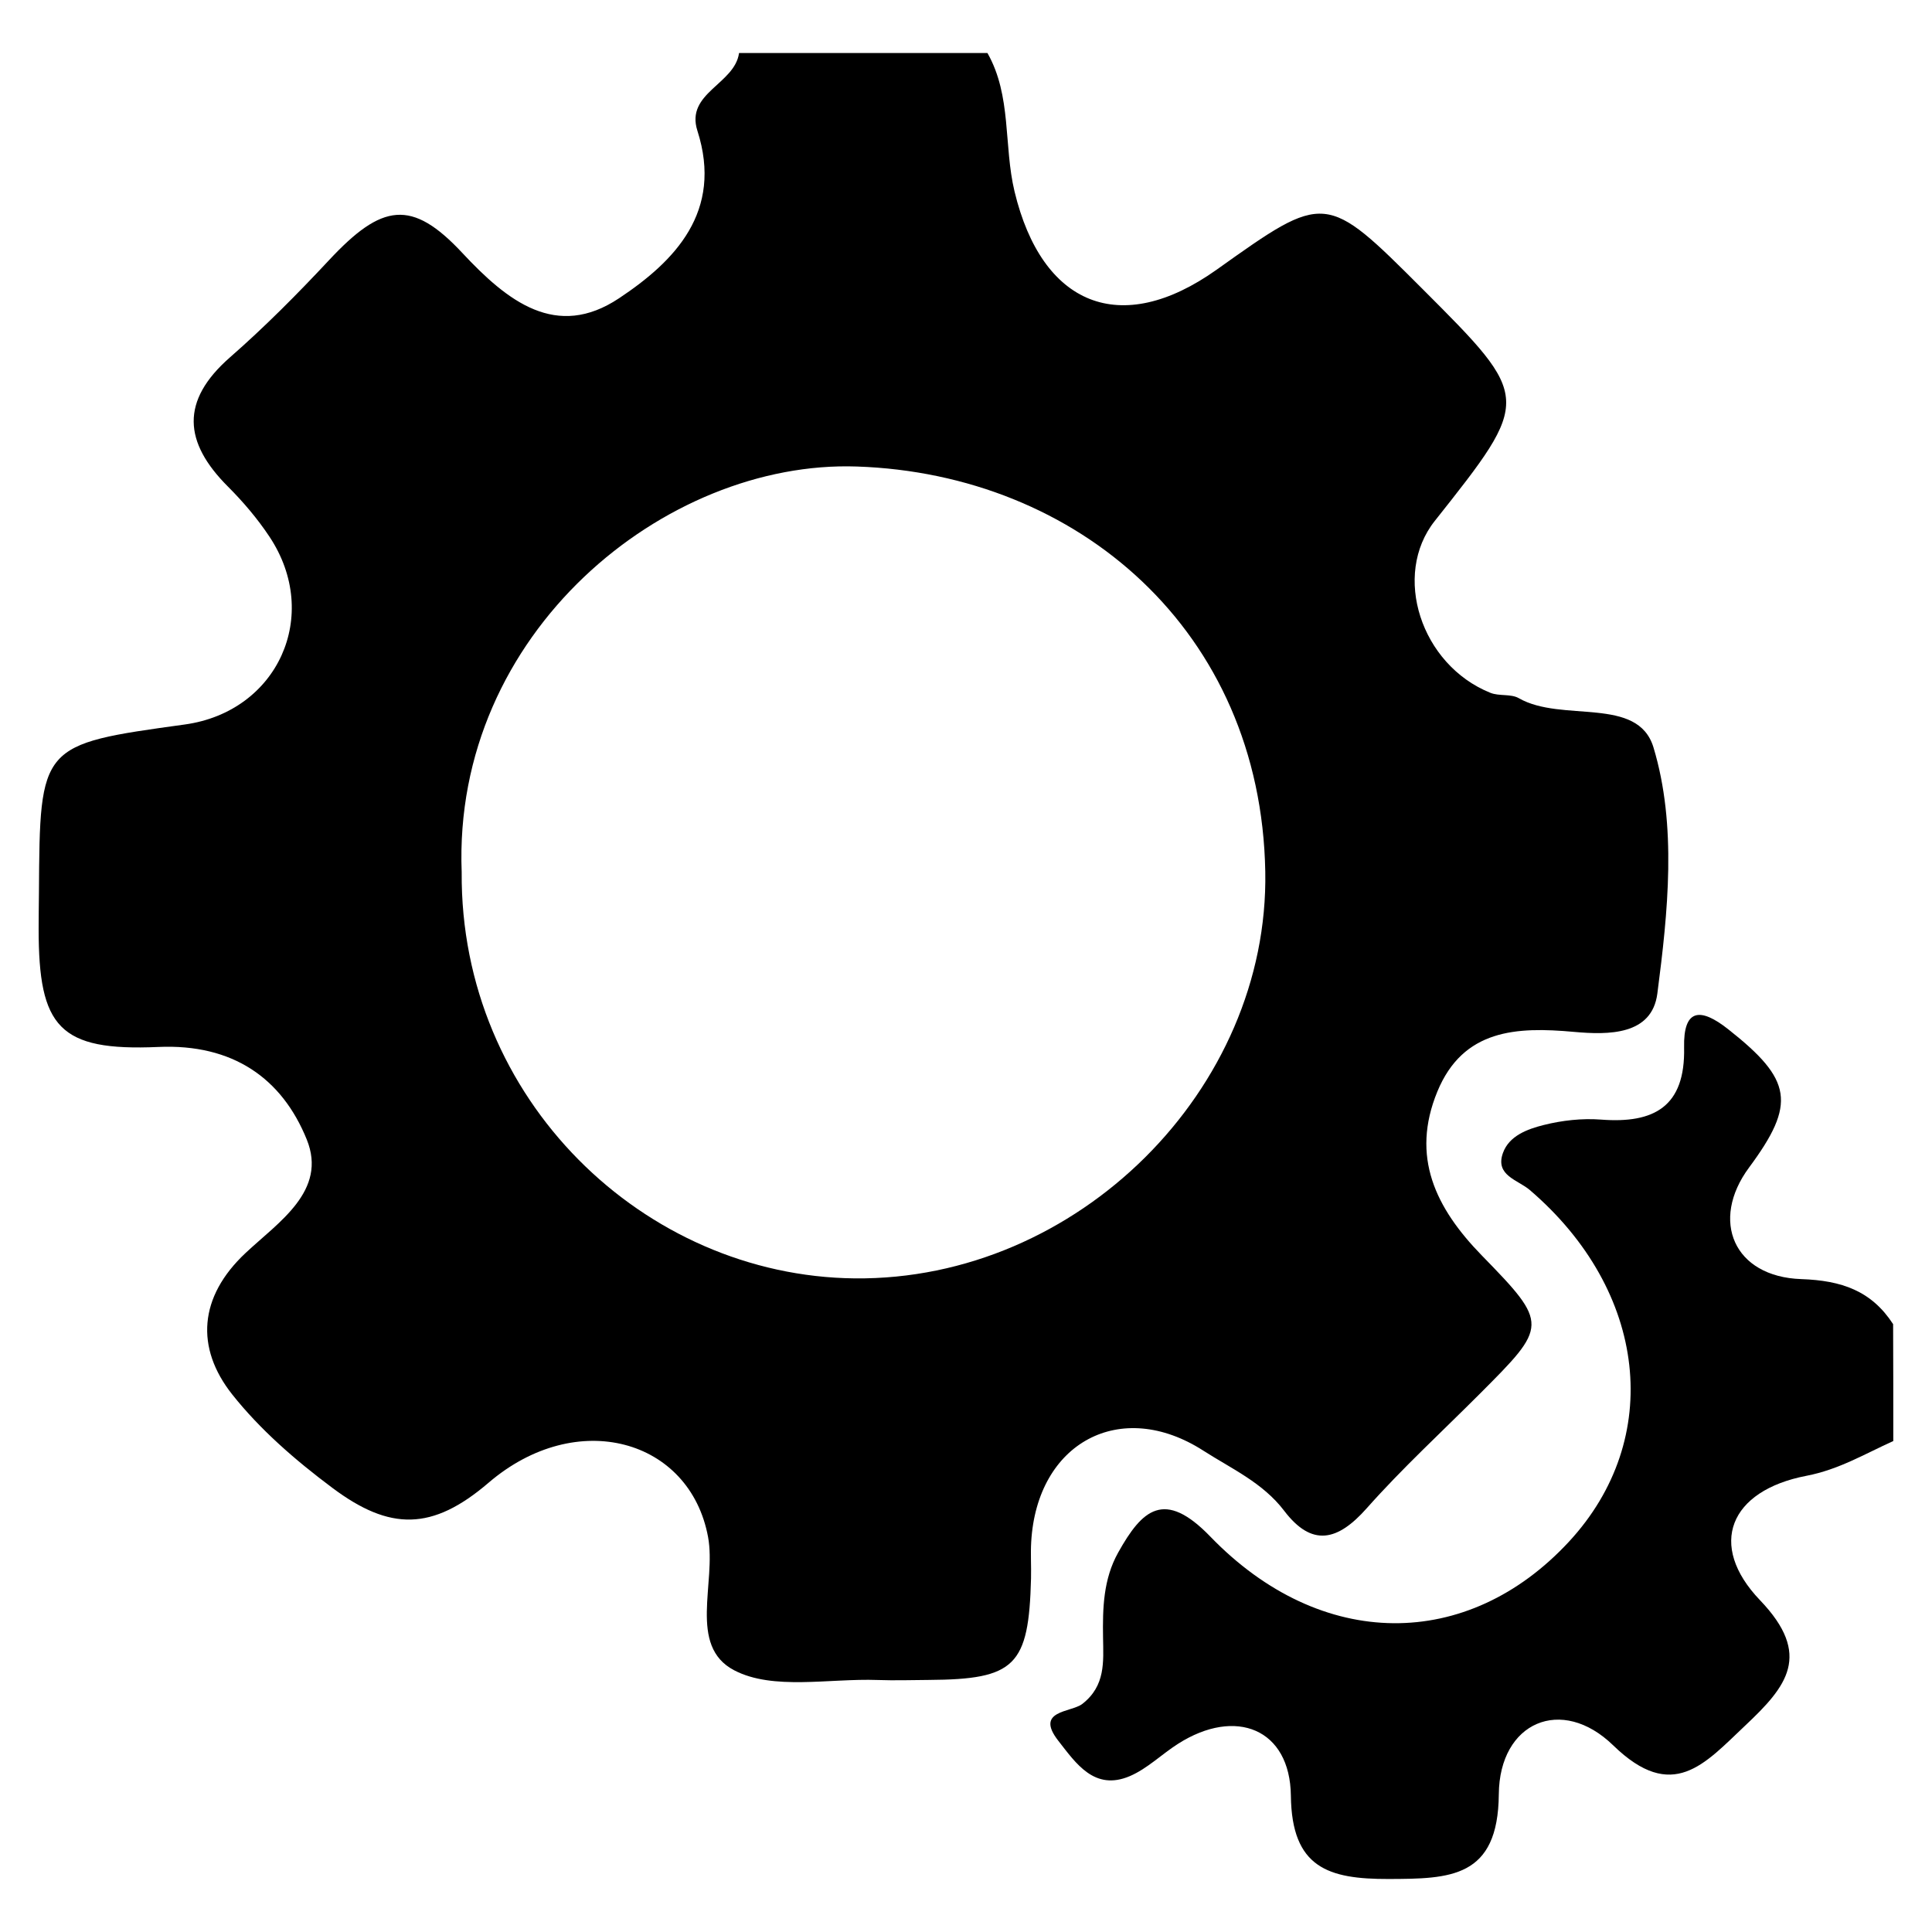
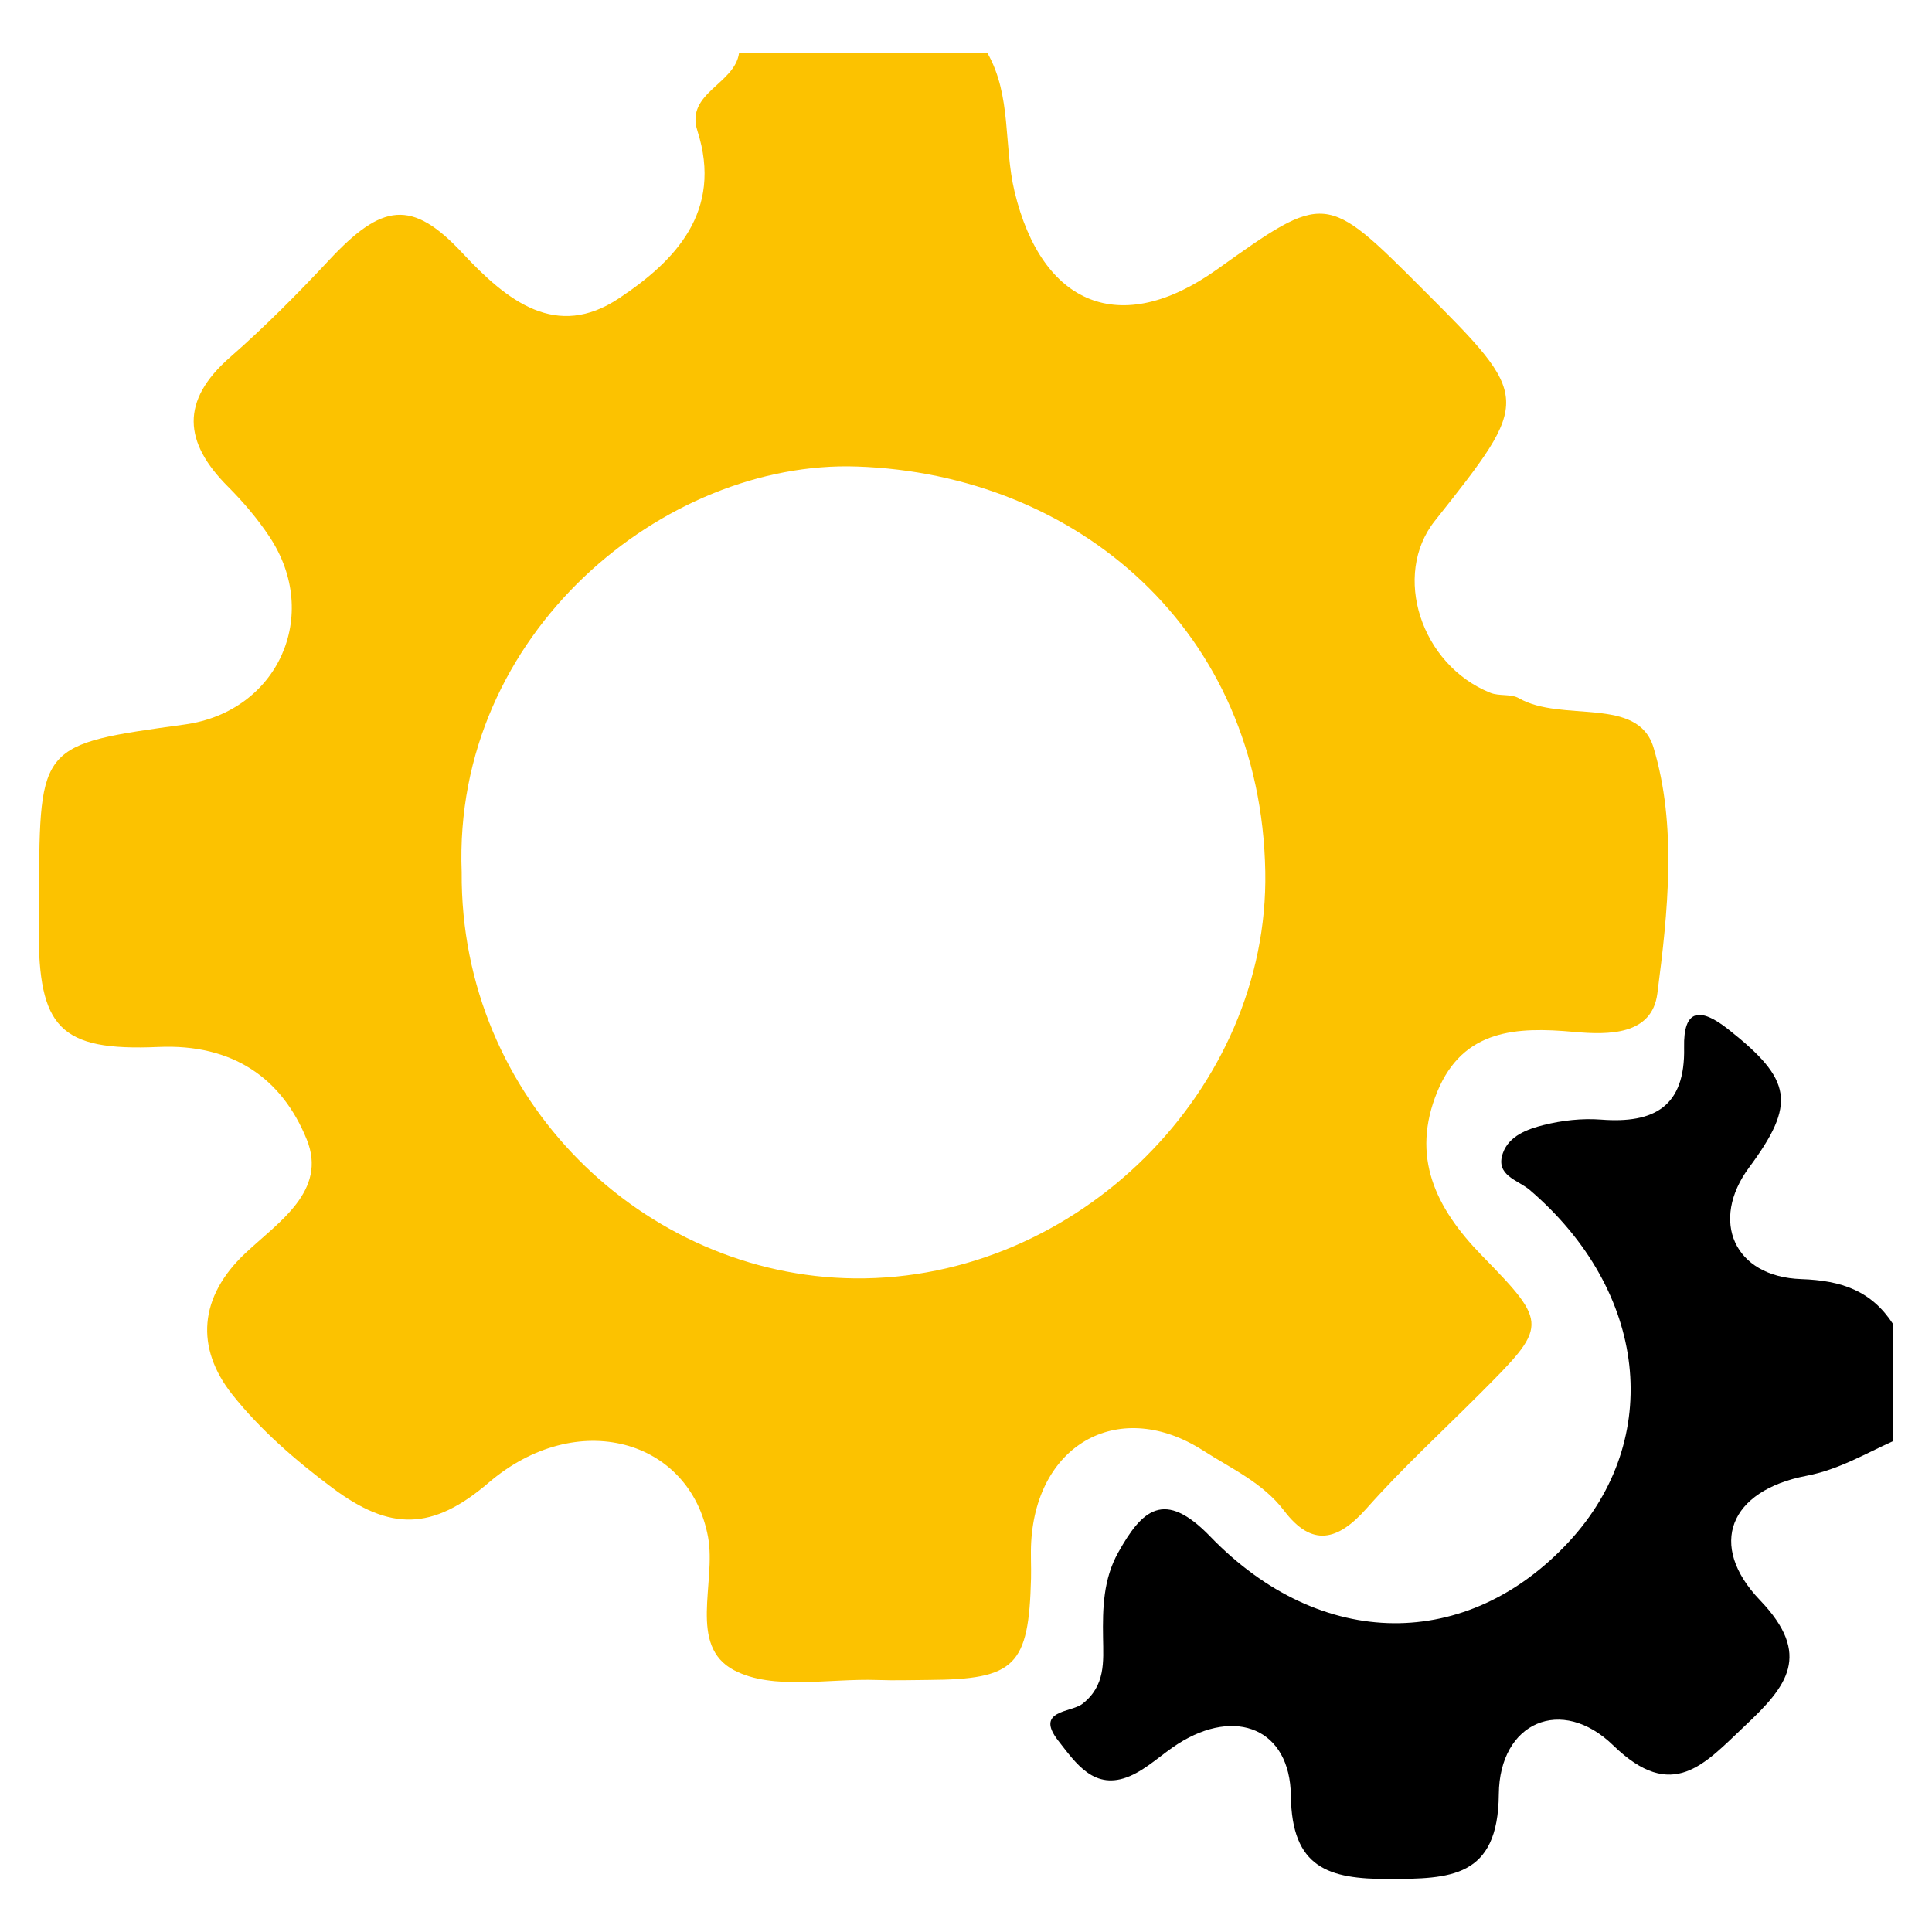
<svg xmlns="http://www.w3.org/2000/svg" version="1.1" id="Layer_1" x="0px" y="0px" viewBox="0 0 32 32" style="enable-background:new 0 0 32 32;" xml:space="preserve">
-   <g>
-     <path d="M16.355,0.878c0.404,0.711,0.266,1.531,0.449,2.294c0.452,1.882,1.75,2.432,3.35,1.293c1.802-1.284,1.802-1.284,3.41,0.324   c1.809,1.81,1.809,1.81,0.2,3.84c-0.709,0.894-0.232,2.382,0.921,2.846c0.146,0.059,0.34,0.014,0.471,0.089   c0.716,0.411,1.971-0.043,2.231,0.816c0.39,1.293,0.24,2.723,0.064,4.076c-0.09,0.693-0.81,0.687-1.383,0.635   c-0.946-0.086-1.834-0.047-2.261,0.989c-0.443,1.077-0.032,1.926,0.736,2.714c1.115,1.143,1.092,1.165-0.038,2.297   c-0.626,0.627-1.281,1.229-1.869,1.892c-0.479,0.54-0.905,0.647-1.367,0.039c-0.353-0.464-0.871-0.695-1.337-0.994   c-1.369-0.88-2.756-0.137-2.852,1.51c-0.012,0.201,0.002,0.403-0.003,0.605c-0.037,1.451-0.262,1.673-1.694,1.682   c-0.282,0.002-0.565,0.011-0.846,0.001c-0.803-0.029-1.733,0.176-2.377-0.161c-0.77-0.403-0.293-1.451-0.432-2.206   c-0.299-1.621-2.172-2.154-3.636-0.9c-0.932,0.798-1.633,0.799-2.588,0.084c-0.62-0.463-1.198-0.967-1.658-1.547   c-0.611-0.772-0.555-1.616,0.223-2.344c0.546-0.512,1.356-1.028,1.012-1.878c-0.41-1.013-1.223-1.588-2.459-1.533   c-1.645,0.072-1.982-0.328-1.982-1.954c0-0.202,0.003-0.403,0.005-0.605C0.66,12.331,0.66,12.331,3.06,12   c1.541-0.212,2.268-1.809,1.403-3.111c-0.198-0.298-0.435-0.577-0.688-0.83c-0.733-0.733-0.79-1.419,0.034-2.14   c0.575-0.503,1.117-1.049,1.639-1.608c0.878-0.942,1.37-1.022,2.211-0.12c0.748,0.802,1.557,1.439,2.593,0.75   c0.923-0.613,1.729-1.435,1.299-2.776c-0.201-0.627,0.619-0.77,0.69-1.287C13.613,0.878,14.984,0.878,16.355,0.878z M7.647,14.447   c-0.028,3.762,3.019,6.691,6.509,6.727c3.696,0.038,6.865-3.137,6.801-6.736c-0.071-3.992-3.108-6.587-6.764-6.711   C11.018,7.618,7.493,10.479,7.647,14.447z" />
-     <path d="M31.359,23.868c-0.47,0.212-0.902,0.473-1.439,0.576c-1.273,0.244-1.645,1.146-0.768,2.061   c0.87,0.909,0.442,1.428-0.245,2.075c-0.673,0.634-1.202,1.287-2.188,0.328c-0.853-0.829-1.884-0.386-1.894,0.81   c-0.011,1.392-0.81,1.401-1.828,1.404c-0.993,0.002-1.602-0.183-1.616-1.379c-0.013-1.108-0.912-1.47-1.869-0.86   c-0.27,0.172-0.509,0.411-0.798,0.535c-0.587,0.25-0.892-0.211-1.184-0.584c-0.399-0.51,0.212-0.468,0.397-0.612   c0.386-0.301,0.349-0.698,0.343-1.097c-0.008-0.488,0.004-0.969,0.25-1.409c0.397-0.711,0.763-1.056,1.527-0.265   c1.838,1.902,4.264,1.895,5.94,0.084c1.577-1.704,1.303-4.152-0.648-5.824c-0.197-0.169-0.579-0.24-0.446-0.613   c0.102-0.287,0.408-0.397,0.674-0.464c0.306-0.077,0.637-0.114,0.951-0.09c0.88,0.068,1.397-0.215,1.376-1.193   c-0.014-0.643,0.266-0.671,0.731-0.303c1.061,0.837,1.13,1.23,0.345,2.29c-0.65,0.878-0.254,1.81,0.865,1.848   c0.67,0.023,1.162,0.194,1.521,0.746C31.359,22.577,31.359,23.223,31.359,23.868z" />
-   </g>
+   <style type="text/css">
+ 	.st0{fill:#FCC200;}
+ </style>
+   <path class="st0" d="M16.355,0.878c0.404,0.711,0.266,1.531,0.449,2.294c0.452,1.882,1.75,2.432,3.35,1.293  c1.802-1.284,1.802-1.284,3.41,0.324c1.809,1.81,1.809,1.81,0.2,3.84c-0.709,0.894-0.232,2.382,0.921,2.846  c0.146,0.059,0.34,0.014,0.471,0.089c0.716,0.411,1.971-0.043,2.231,0.816c0.39,1.293,0.24,2.723,0.064,4.076  c-0.09,0.693-0.81,0.687-1.383,0.635c-0.946-0.086-1.834-0.047-2.261,0.989c-0.443,1.077-0.032,1.926,0.736,2.714  c1.115,1.143,1.092,1.165-0.038,2.297c-0.626,0.627-1.281,1.229-1.869,1.892c-0.479,0.54-0.905,0.647-1.367,0.039  c-0.353-0.464-0.871-0.695-1.337-0.994c-1.369-0.88-2.756-0.137-2.852,1.51c-0.012,0.201,0.002,0.403-0.003,0.605  c-0.037,1.451-0.262,1.673-1.694,1.682c-0.282,0.002-0.565,0.011-0.846,0.001c-0.803-0.029-1.733,0.176-2.377-0.161  c-0.77-0.403-0.293-1.451-0.432-2.206c-0.299-1.621-2.172-2.154-3.636-0.9c-0.932,0.798-1.633,0.799-2.588,0.084  c-0.62-0.463-1.198-0.967-1.658-1.547c-0.611-0.772-0.555-1.616,0.223-2.344c0.546-0.512,1.356-1.028,1.012-1.878  c-0.41-1.013-1.223-1.588-2.459-1.533c-1.645,0.072-1.982-0.328-1.982-1.954c0-0.202,0.003-0.403,0.005-0.605  C0.66,12.331,0.66,12.331,3.06,12c1.541-0.212,2.268-1.809,1.403-3.111c-0.198-0.298-0.435-0.577-0.688-0.83  c-0.733-0.733-0.79-1.419,0.034-2.14C4.384,5.416,4.926,4.87,5.448,4.311c0.878-0.942,1.37-1.022,2.211-0.12  c0.748,0.802,1.557,1.439,2.593,0.75c0.923-0.613,1.729-1.435,1.299-2.776c-0.201-0.627,0.619-0.77,0.69-1.287  C13.613,0.878,14.984,0.878,16.355,0.878z M7.647,14.447c-0.028,3.762,3.019,6.691,6.509,6.727c3.696,0.038,6.865-3.137,6.801-6.736  c-0.071-3.992-3.108-6.587-6.764-6.711C11.018,7.618,7.493,10.479,7.647,14.447z" />
+   <path d="M31.359,23.868c-0.47,0.212-0.902,0.473-1.439,0.576c-1.273,0.244-1.645,1.146-0.768,2.061  c0.87,0.909,0.442,1.428-0.245,2.075c-0.673,0.634-1.202,1.287-2.188,0.328c-0.853-0.829-1.884-0.386-1.894,0.81  c-0.011,1.392-0.81,1.401-1.828,1.404c-0.993,0.002-1.602-0.183-1.616-1.379c-0.013-1.108-0.912-1.47-1.869-0.86  c-0.27,0.172-0.509,0.411-0.798,0.535c-0.587,0.25-0.892-0.211-1.184-0.584c-0.399-0.51,0.212-0.468,0.397-0.612  c0.386-0.301,0.349-0.698,0.343-1.097c-0.008-0.488,0.004-0.969,0.25-1.409c0.397-0.711,0.763-1.056,1.527-0.265  c1.838,1.902,4.264,1.895,5.94,0.084c1.577-1.704,1.303-4.152-0.648-5.824c-0.197-0.169-0.579-0.24-0.446-0.613  c0.102-0.287,0.408-0.397,0.674-0.464c0.306-0.077,0.637-0.114,0.951-0.09c0.88,0.068,1.397-0.215,1.376-1.193  c-0.014-0.643,0.266-0.671,0.731-0.303c1.061,0.837,1.13,1.23,0.345,2.29c-0.65,0.878-0.254,1.81,0.865,1.848  c0.67,0.023,1.162,0.194,1.521,0.746C31.359,22.577,31.359,23.223,31.359,23.868z" />
</svg>
